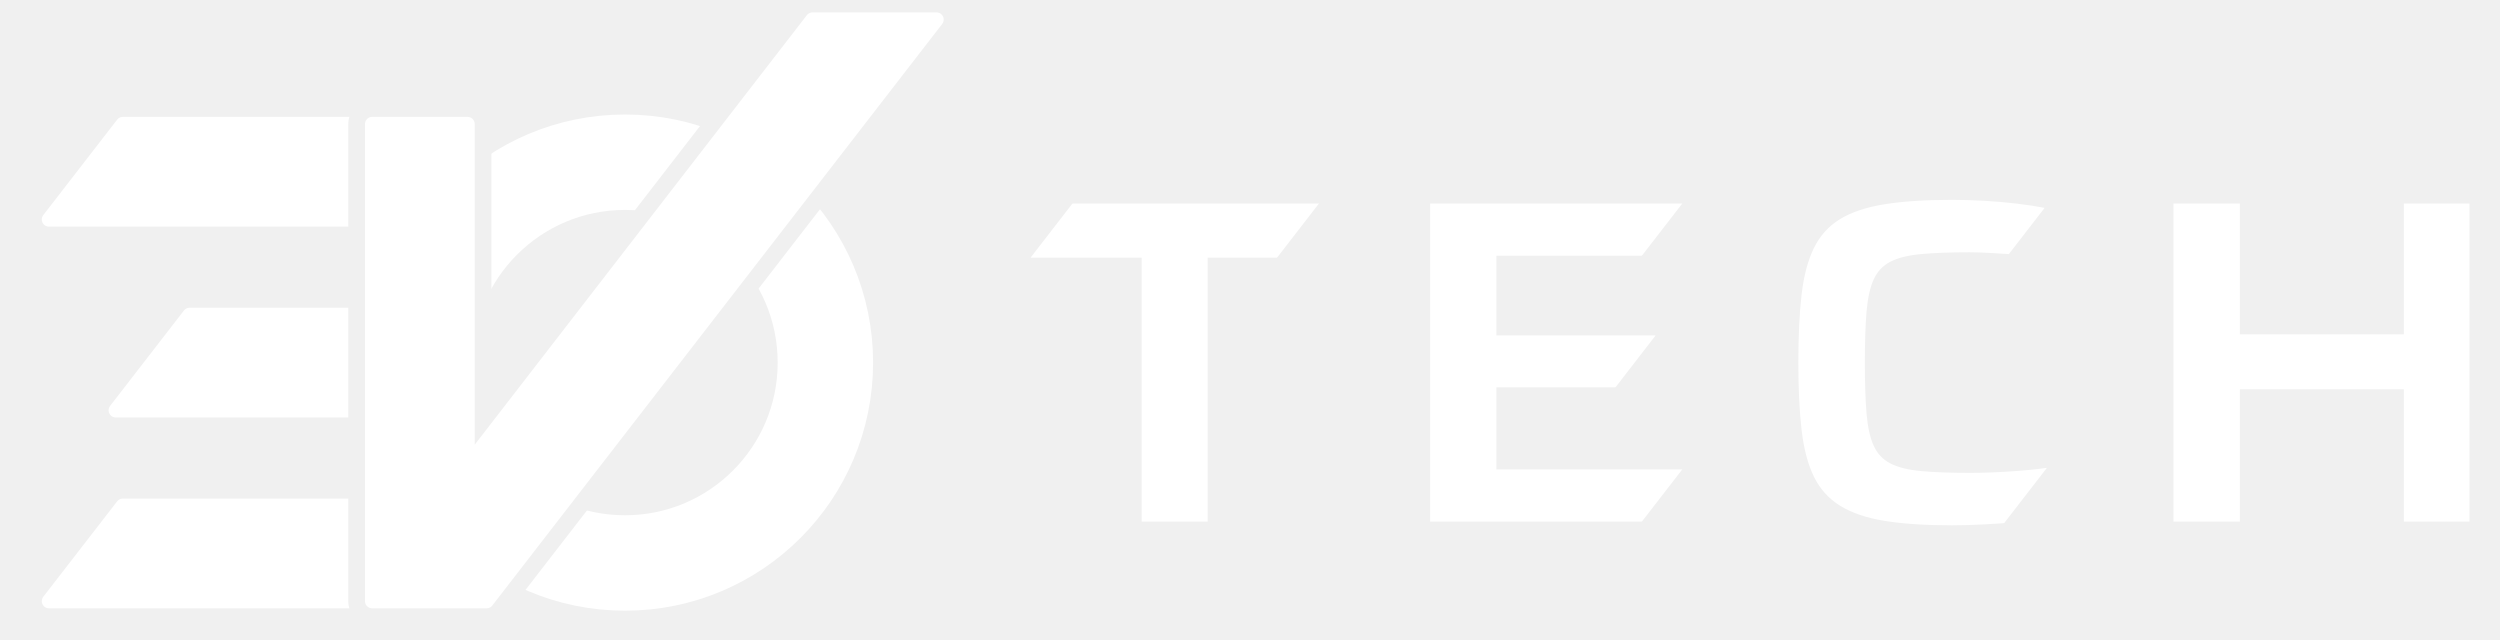
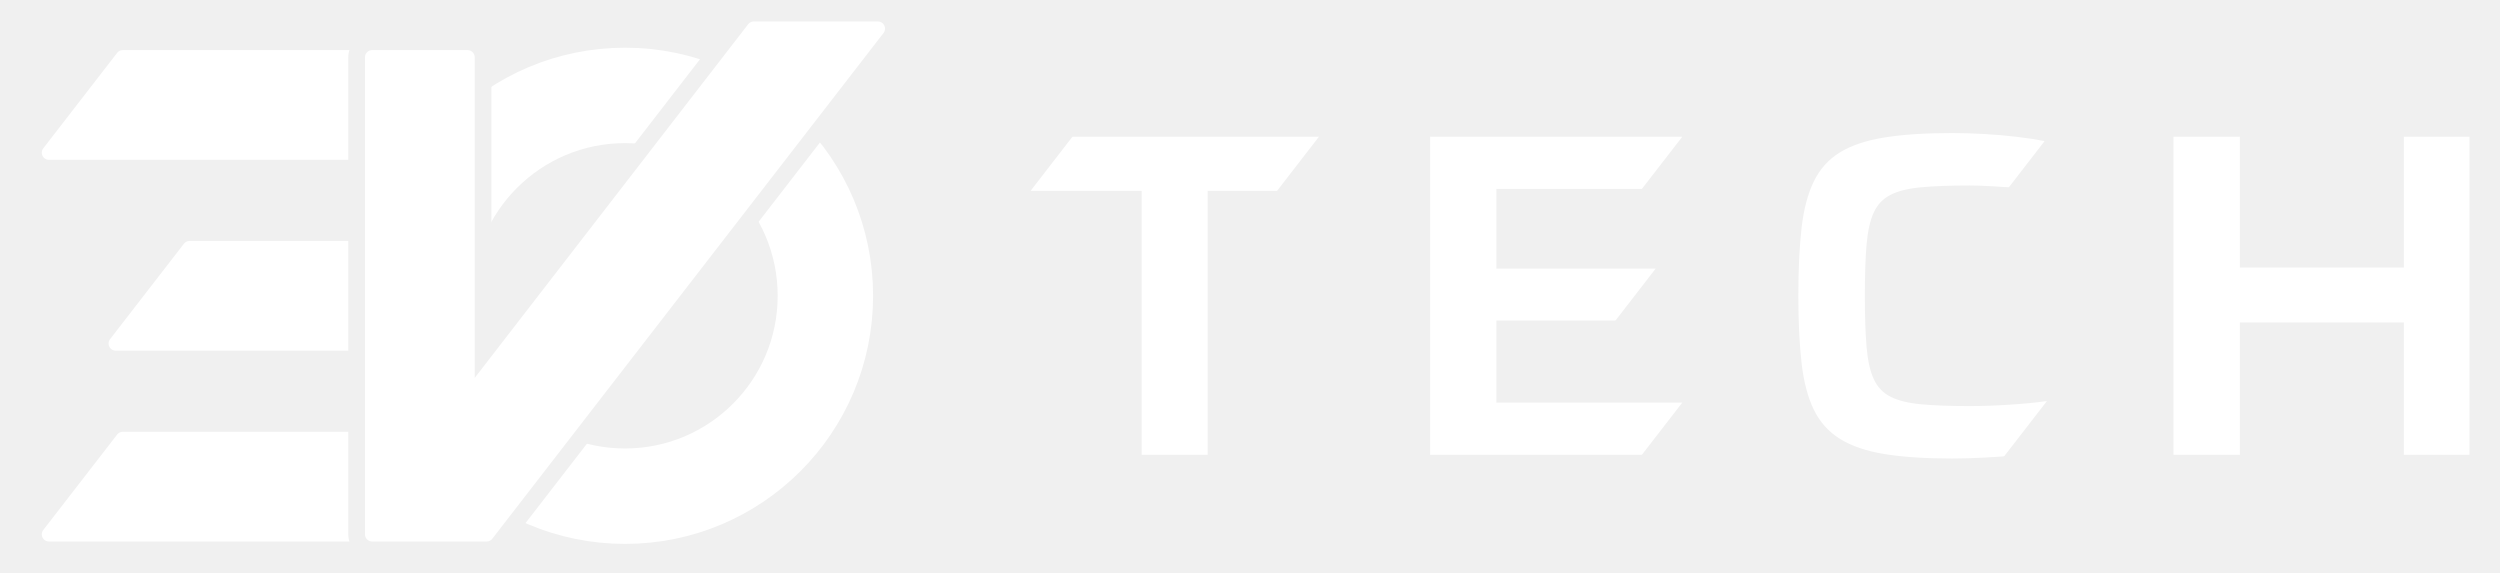
- <svg xmlns="http://www.w3.org/2000/svg" viewBox="-6 -16 524 134" role="img" aria-label="3VOtech logo, horizontal, one color, white">
-   <svg x="0" y="0" width="184" height="116" viewBox="-12 -10 184 116" overflow="visible">
-     <mask id="knock-h" maskUnits="userSpaceOnUse" x="-30" y="-60" width="260" height="180">
-       <rect x="-30" y="-60" width="260" height="180" fill="#fff" />
-       <path d="M60 0H80V71.6L152.3 -21.9H178.3L84 100H60Z" fill="#000" stroke="#000" stroke-width="10" stroke-linejoin="round" />
+ <svg xmlns="http://www.w3.org/2000/svg" viewBox="-6 -2 524 120" role="img" aria-label="3VOtech logo, horizontal, one color, white">
+   <svg x="0" y="0" width="184" height="116" viewBox="-12 -10 184 116">
+     <mask id="knock-h" maskUnits="userSpaceOnUse" x="-20" y="-20" width="200" height="140">
+       <rect x="-20" y="-20" width="200" height="140" fill="#fff" />
+       <path d="M60 0H80V71.6L140 -6H166L84 100H60Z" fill="#000" stroke="#000" stroke-width="10" stroke-linejoin="round" />
    </mask>
    <g mask="url(#knock-h)">
      <circle cx="113" cy="50" r="42" fill="none" stroke-width="20" stroke="#FFFFFF" />
      <path d="M7.74 0H60V20H-7.74Z" fill="#FFFFFF" stroke="#FFFFFF" stroke-width="3" stroke-linejoin="round" />
      <path d="M21.74 40H60V60H6.26Z" fill="#FFFFFF" stroke="#FFFFFF" stroke-width="3" stroke-linejoin="round" />
      <path d="M7.74 80H60V100H-7.74Z" fill="#FFFFFF" stroke="#FFFFFF" stroke-width="3" stroke-linejoin="round" />
    </g>
-     <path d="M60 0H80V71.6L152.3 -21.9H178.3L84 100H60Z" fill="#FFFFFF" stroke="#FFFFFF" stroke-width="3" stroke-linejoin="round" />
+     <path d="M60 0H80V71.6L140 -6H166L84 100H60Z" fill="#FFFFFF" stroke="#FFFFFF" stroke-width="3" stroke-linejoin="round" />
  </svg>
  <g transform="translate(207.18 93.33) scale(0.0969)">
    <mask id="cut-h" maskUnits="userSpaceOnUse" x="-500" y="-1200" width="4142" height="1700">
      <rect x="-500" y="-1200" width="4142" height="1700" fill="#fff" />
      <path d="M130.6 -702.1L-0.9 -702.1L-0.9 -556.9L18.3 -556.9ZM663.8 -702.1L683.0 -702.1L683.0 -556.9L551.5 -556.9ZM1449.3 -701.5L1468.8 -701.5L1468.8 -561.6L1341.0 -561.6ZM1391.6 -416.2L1411.2 -416.2L1411.2 -277.0L1284.0 -277.0ZM1449.3 -126.4L1468.8 -126.4L1468.8 13.5L1341.0 13.5ZM2232.5 -691.4L2252.6 -691.4L2252.6 -558.9L2130.0 -558.9ZM2237.8 -129.5L2257.6 -129.5L2257.6 7.1L2132.1 7.1Z" fill="#000" />
    </mask>
    <g mask="url(#cut-h)">
      <path d="M269.55 0.0V-570.91H29.152V-688.0H652.961V-570.91H412.298V0.0ZM893.399 0.0V-688.0H1438.792V-575.098H1036.75V-402.753H1381.213V-290.511H1036.75V-112.902H1438.792V0.0ZM2022.284 8.0Q1935.359 8.0 1876.331 -1.632Q1817.303 -11.264 1780.105 -34.396Q1742.907 -57.528 1723.407 -97.594Q1703.907 -137.66 1696.907 -198.528Q1689.907 -259.396 1689.907 -344.0Q1689.907 -429.472 1696.841 -490.274Q1703.775 -551.076 1723.275 -591.142Q1742.775 -631.208 1779.539 -653.972Q1816.303 -676.736 1875.765 -686.368Q1935.227 -696.0 2022.284 -696.0Q2055.68 -696.0 2092.274 -693.934Q2128.868 -691.868 2162.962 -687.802Q2197.056 -683.736 2222.584 -678.604V-571.702Q2191.416 -575.702 2160.85 -577.702Q2130.284 -579.702 2104.67 -581.136Q2079.056 -582.57 2060.376 -582.57Q1997.413 -582.57 1955.591 -578.702Q1913.77 -574.834 1889.222 -562.296Q1864.674 -549.758 1852.901 -523.814Q1841.127 -497.871 1837.457 -454.351Q1833.787 -410.831 1833.787 -344.0Q1833.787 -277.169 1837.457 -233.583Q1841.127 -189.997 1852.901 -164.12Q1864.674 -138.242 1889.222 -125.704Q1913.77 -113.166 1955.591 -109.298Q1997.413 -105.43 2060.376 -105.43Q2100.584 -105.43 2147.018 -108.43Q2193.452 -111.43 2227.584 -116.298V-6.132Q2200.584 -2.132 2165.188 0.934Q2129.792 4.0 2092.5 6.0Q2055.208 8.0 2022.284 8.0ZM2501.399 0.0V-688.0H2645.014V-405.073H2999.648V-688.0H3141.528V0.0H2999.648V-286.267H2645.014V0.0Z" fill="#FFFFFF" />
    </g>
  </g>
</svg>
